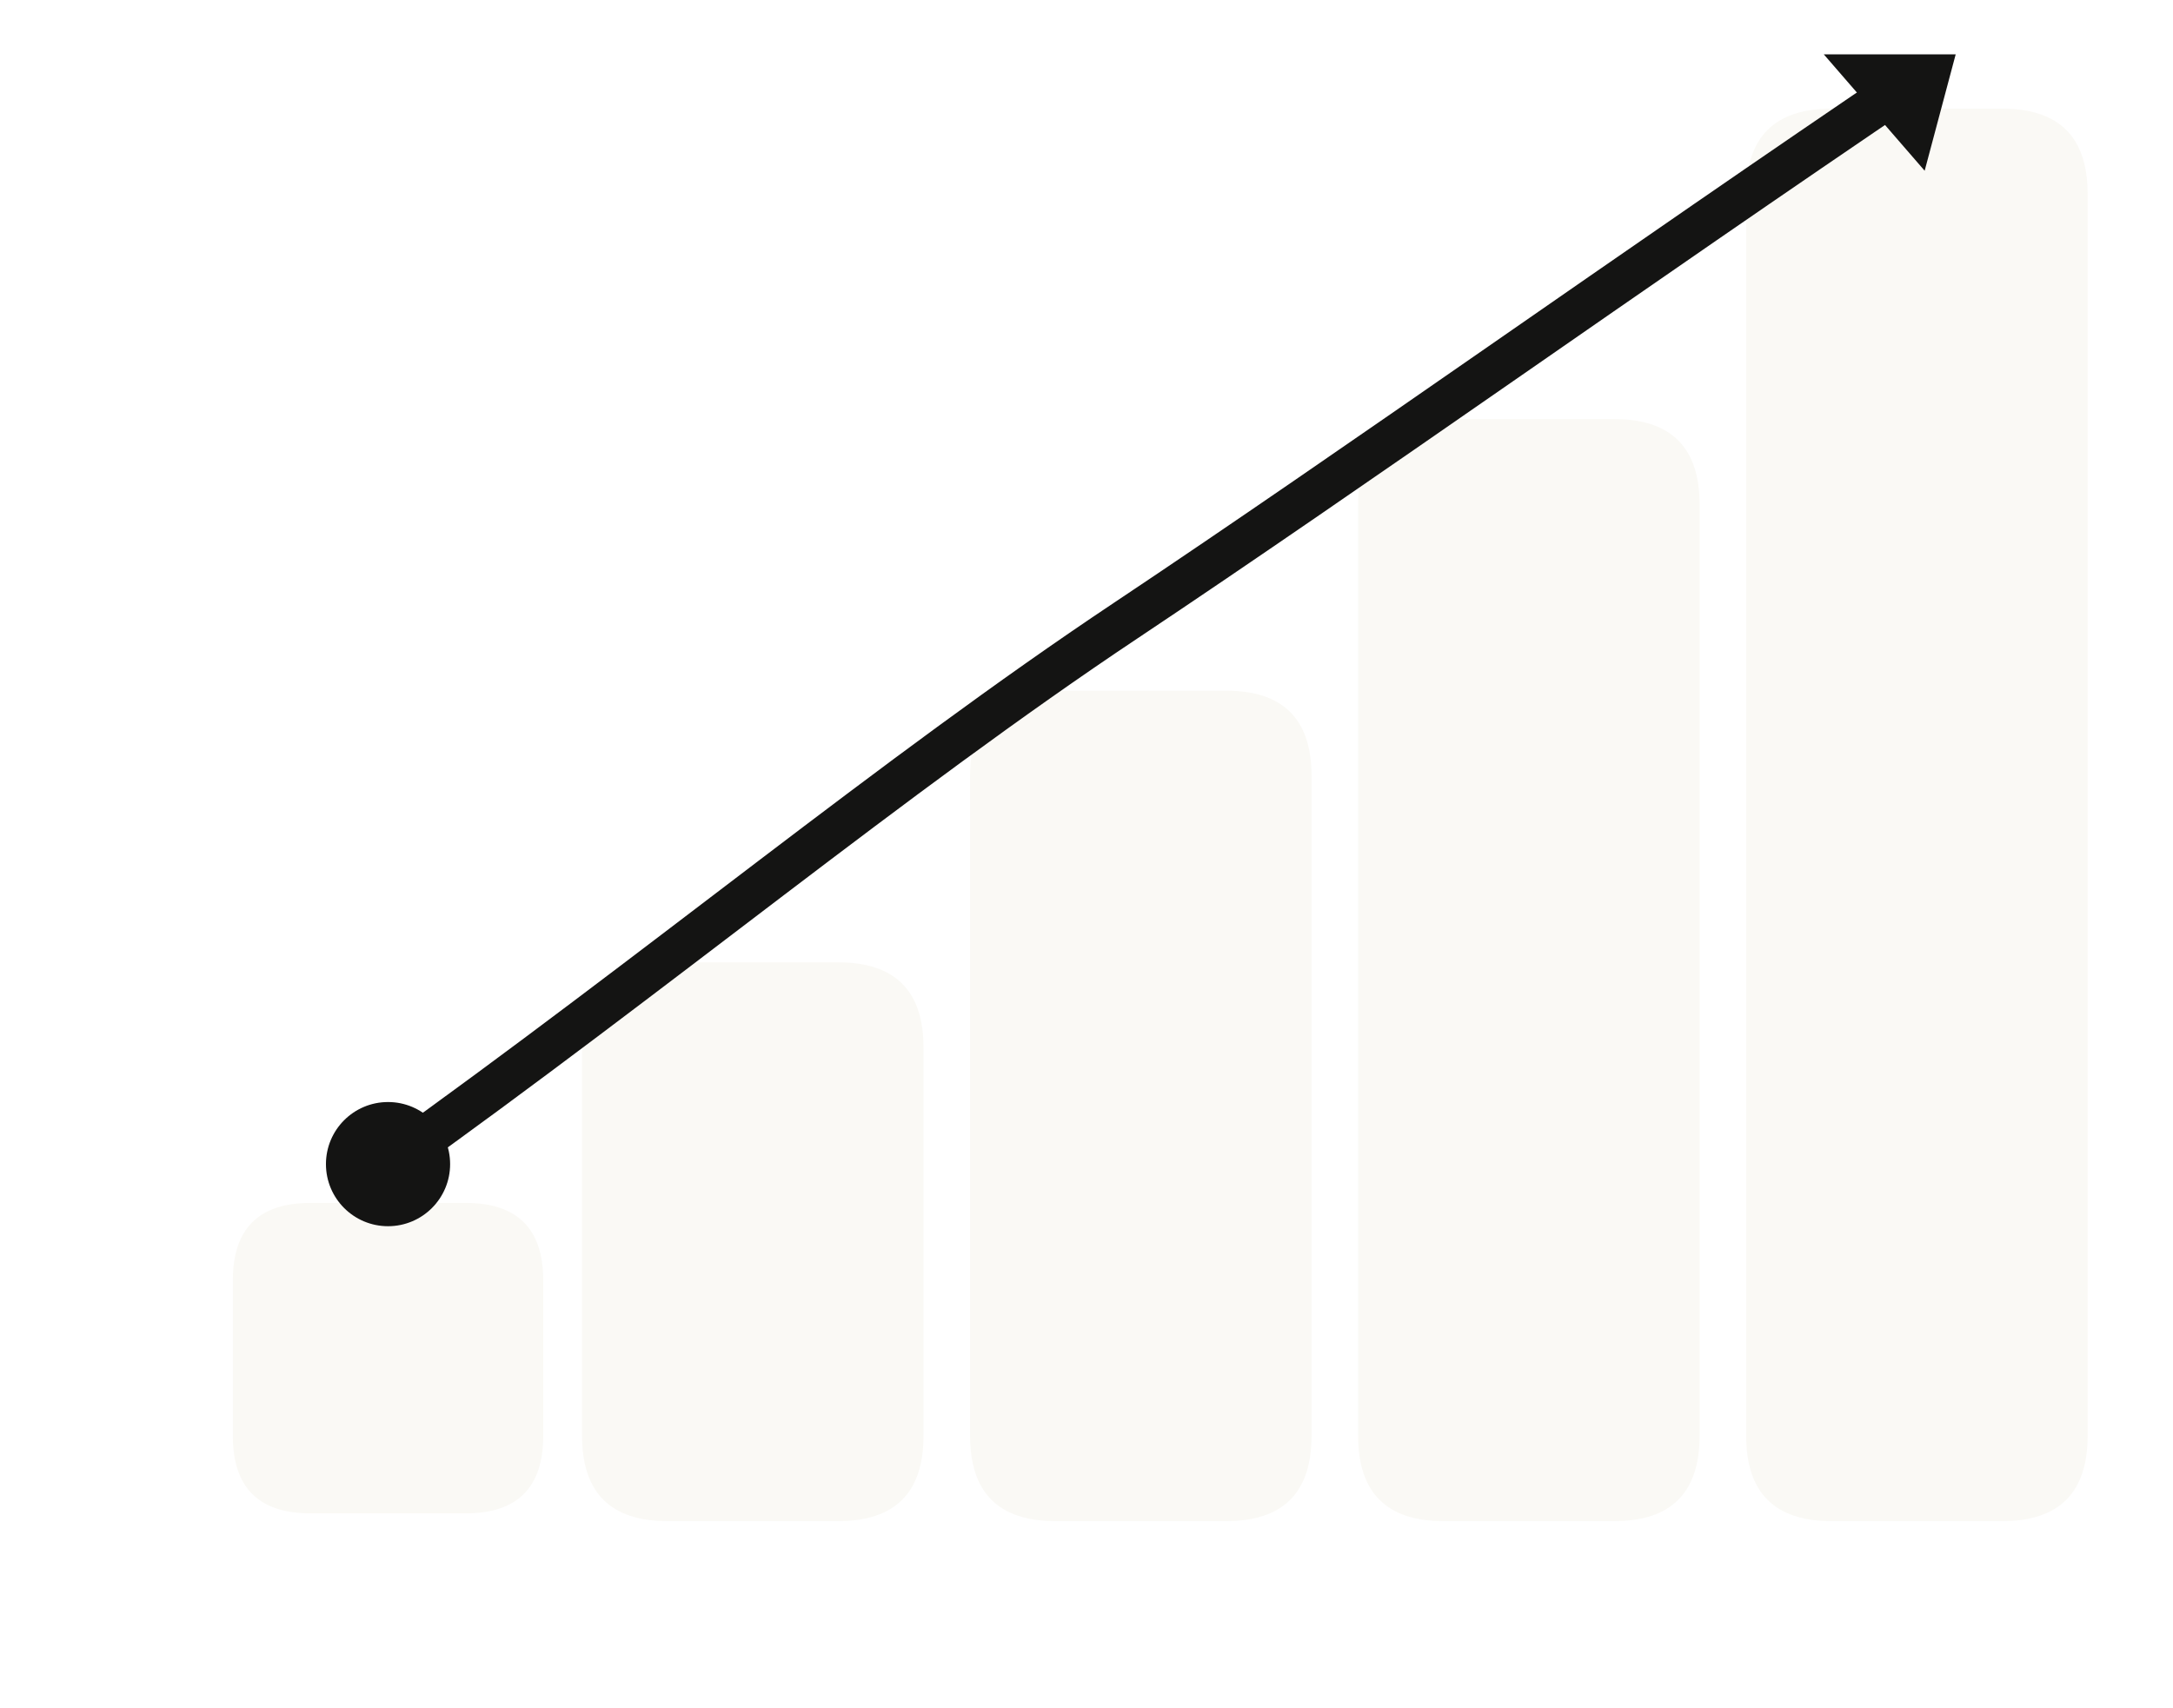
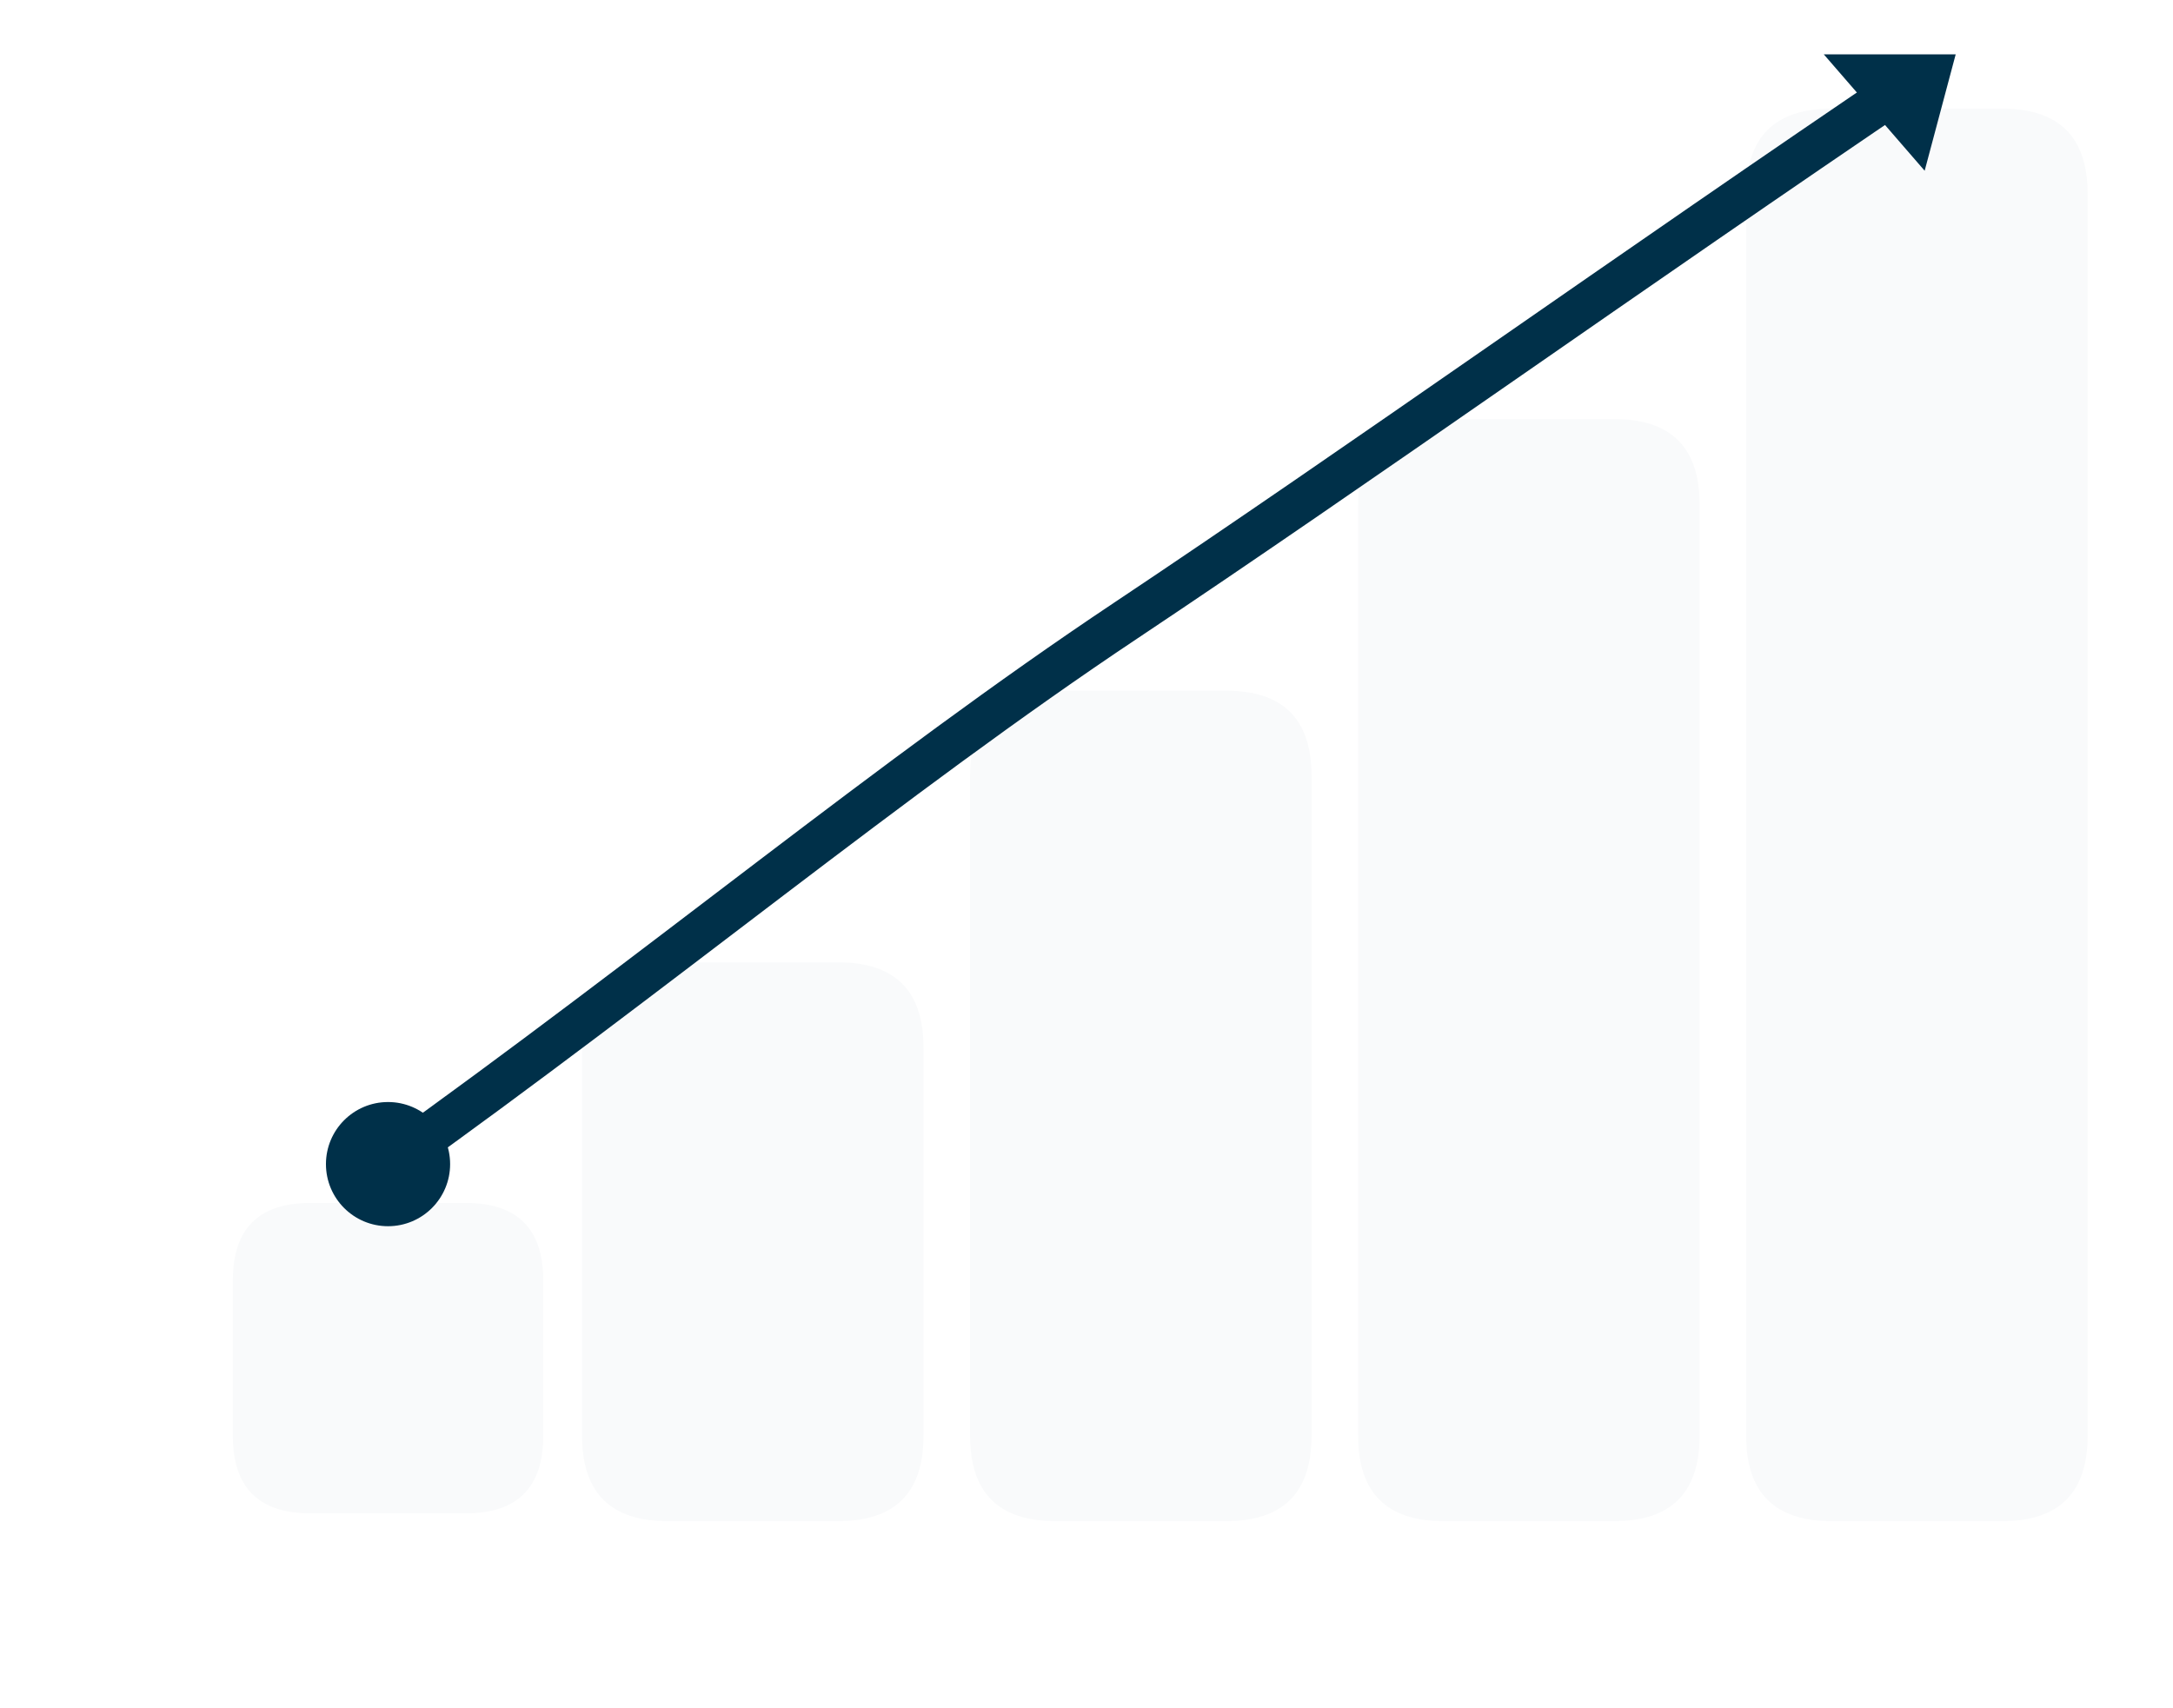
<svg xmlns="http://www.w3.org/2000/svg" viewBox="0 0 560 440">
-   <path d="M60 330 q0-20 20-20 l40 0 q20 0 20 20 l0 40 q0 20-20 20 l-40 0 q-20 0-20-20z" fill="#FAF9F5" />
-   <path d="M150 270 q0-22 22-22 l44 0 q22 0 22 22 l0 100 q0 22-22 22 l-44 0 q-22 0-22-22z" fill="#FAF9F5" />
-   <path d="M250 200 q0-22 22-22 l44 0 q22 0 22 22 l0 170 q0 22-22 22 l-44 0 q-22 0-22-22z" fill="#FAF9F5" />
-   <path d="M350 130 q0-22 22-22 l44 0 q22 0 22 22 l0 240 q0 22-22 22 l-44 0 q-22 0-22-22z" fill="#FAF9F5" />
-   <path d="M450 50 q0-22 22-22 l44 0 q22 0 22 22 l0 320 q0 22-22 22 l-44 0 q-22 0-22-22z" fill="#FAF9F5" />
-   <path d="M100 300 C 170 250, 230 200, 290 160 S 420 70, 494 20" fill="none" stroke="#141413" stroke-width="11" stroke-linecap="round" />
-   <circle cx="100" cy="300" r="16" fill="#141413" />
-   <path d="M470 14 l34 0 l-8 30z" fill="#141413" />
+   <path d="M60 330 q0-20 20-20 l40 0 q20 0 20 20 l0 40 q0 20-20 20 l-40 0 q-20 0-20-20z" fill="#F9FAFB" />
+   <path d="M150 270 q0-22 22-22 l44 0 q22 0 22 22 l0 100 q0 22-22 22 l-44 0 q-22 0-22-22z" fill="#F9FAFB" />
+   <path d="M250 200 q0-22 22-22 l44 0 q22 0 22 22 l0 170 q0 22-22 22 l-44 0 q-22 0-22-22z" fill="#F9FAFB" />
+   <path d="M350 130 q0-22 22-22 l44 0 q22 0 22 22 l0 240 q0 22-22 22 l-44 0 q-22 0-22-22z" fill="#F9FAFB" />
+   <path d="M450 50 q0-22 22-22 l44 0 q22 0 22 22 l0 320 q0 22-22 22 l-44 0 q-22 0-22-22z" fill="#F9FAFB" />
+   <path d="M100 300 C 170 250, 230 200, 290 160 S 420 70, 494 20" fill="none" stroke="#003049" stroke-width="11" stroke-linecap="round" />
+   <circle cx="100" cy="300" r="16" fill="#003049" />
+   <path d="M470 14 l34 0 l-8 30z" fill="#003049" />
</svg>
